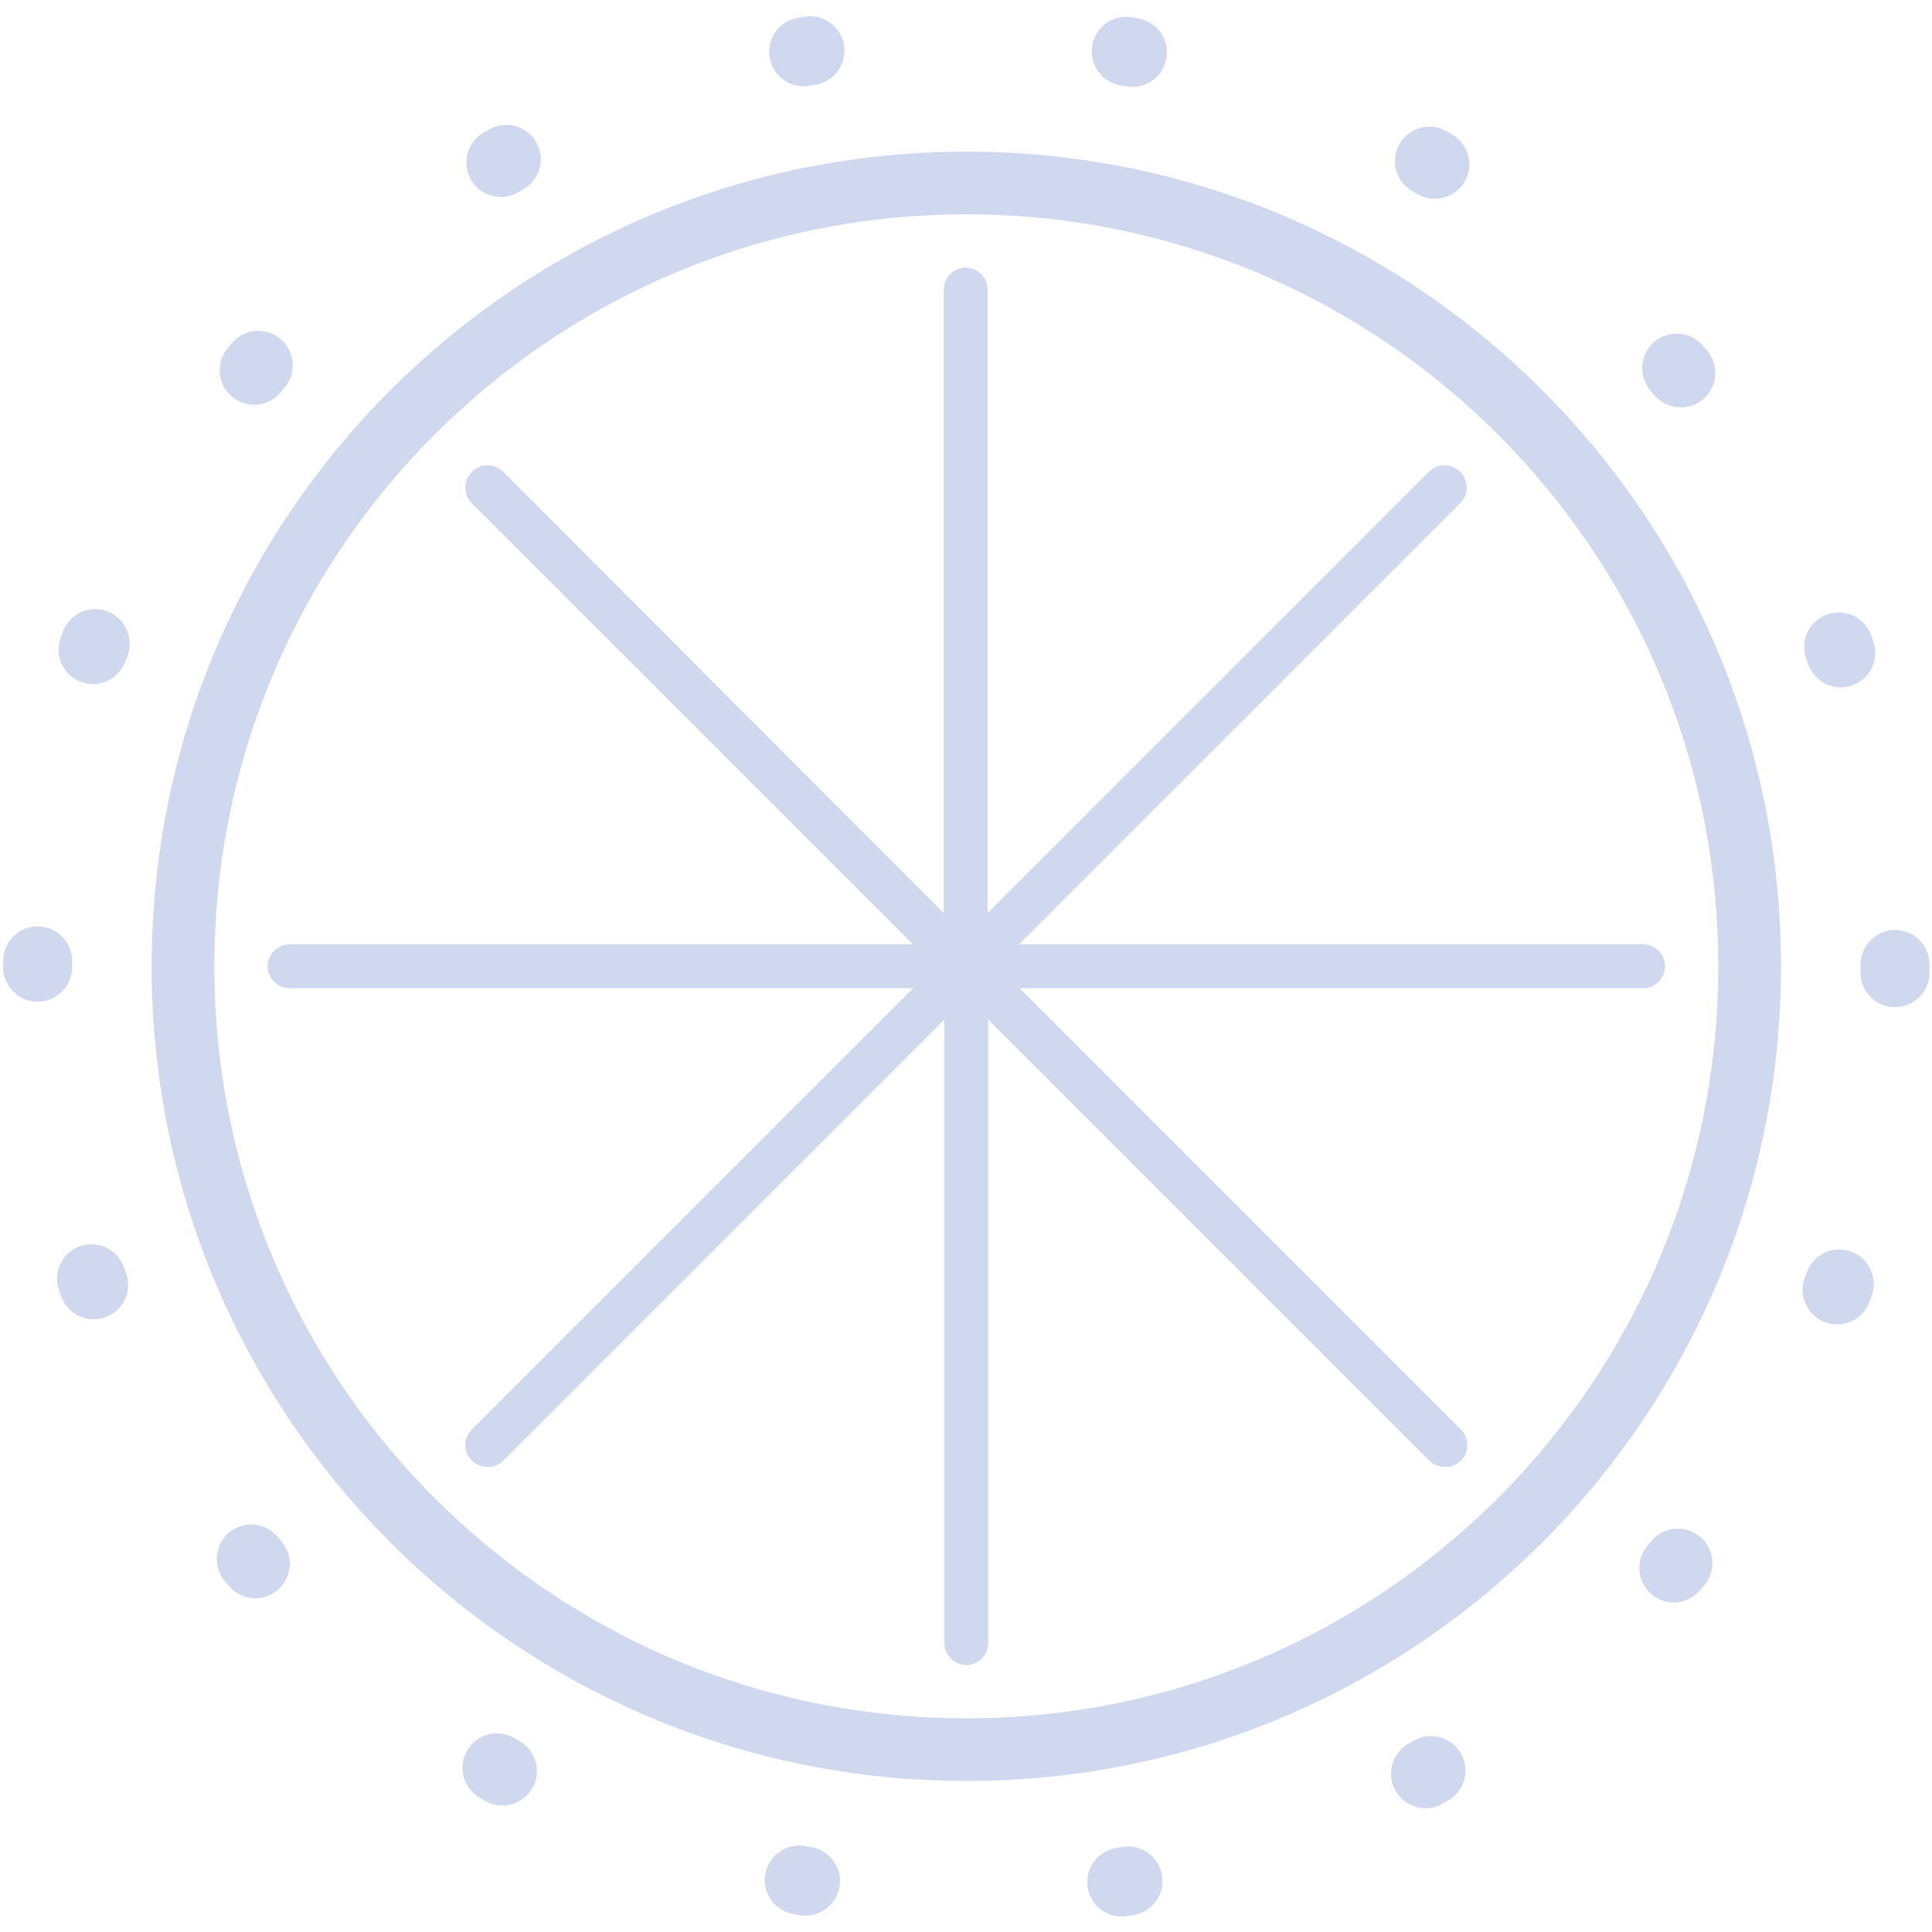
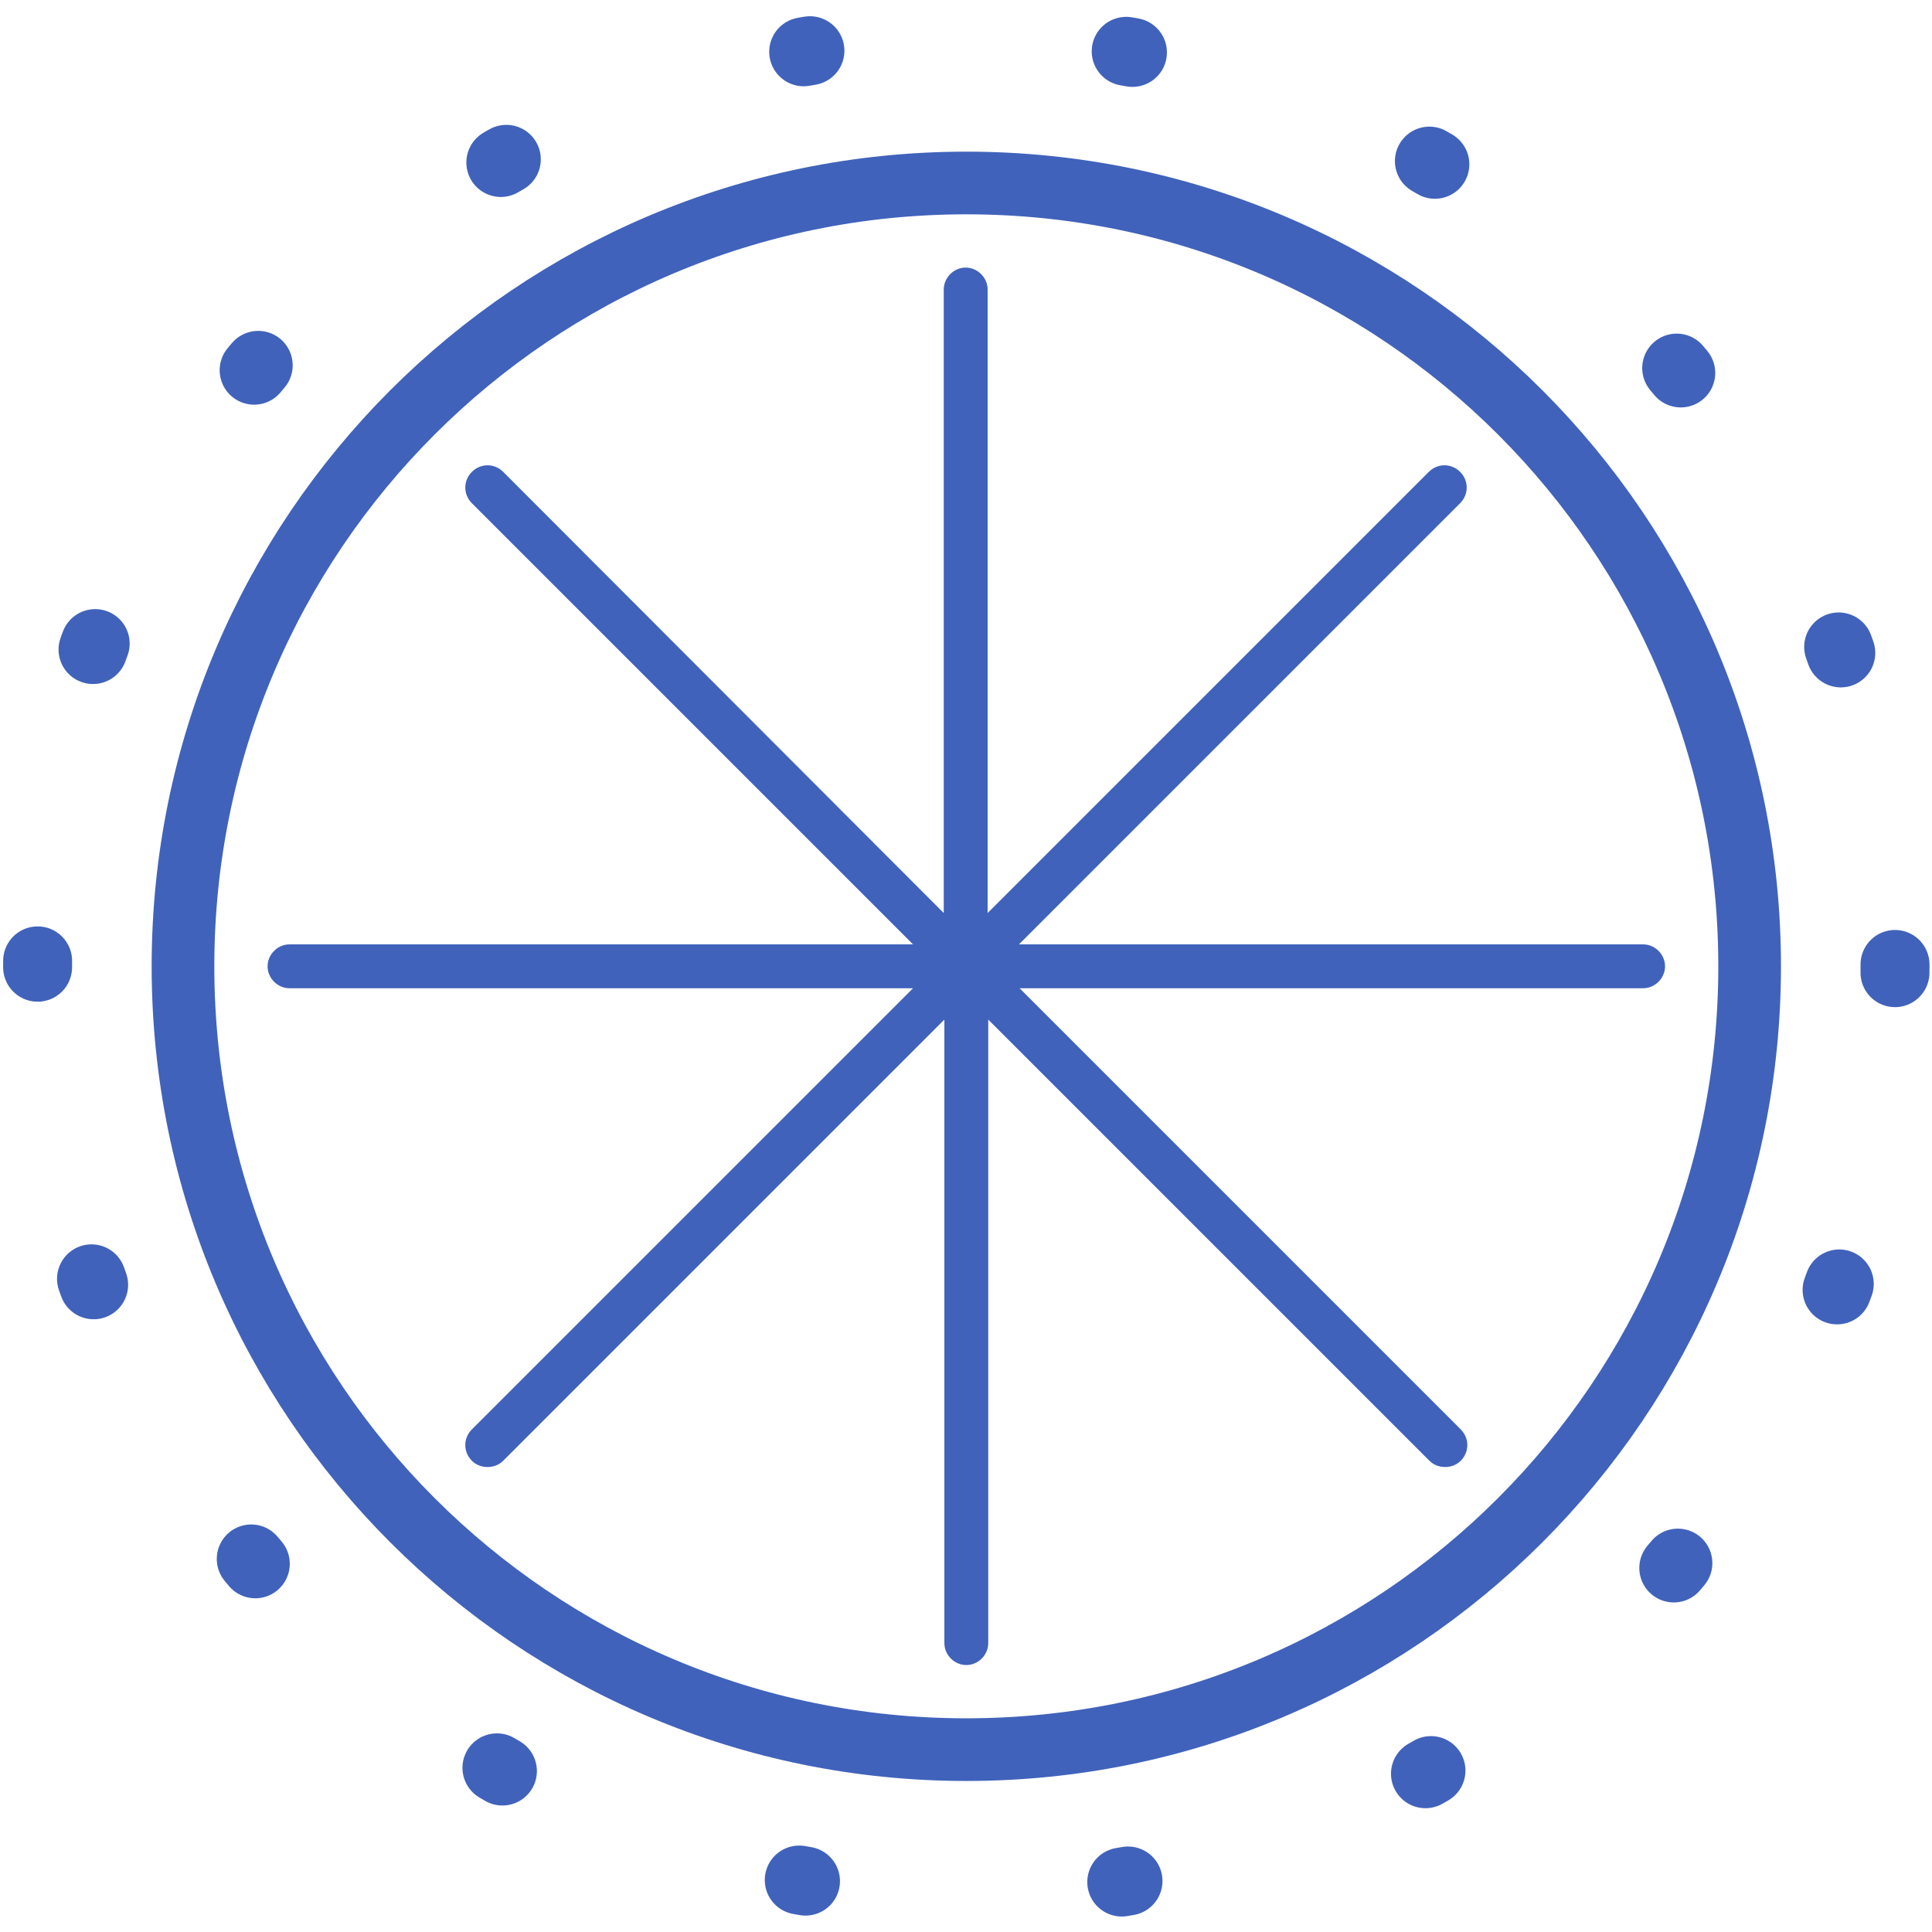
<svg xmlns="http://www.w3.org/2000/svg" version="1.1" id="Layer_1" x="0px" y="0px" viewBox="0 0 308.3 308.3" style="enable-background:new 0 0 308.3 308.3;" xml:space="preserve">
  <style type="text/css">
- 	.st0{opacity:0.25;fill:none;stroke:#4062BB;stroke-width:10;stroke-miterlimit:10;}
- 	.st1{opacity:0.25;fill:#4062BB;}
- 	.st2{opacity:0.25;}
- 	.st3{fill:none;stroke:#4062BB;stroke-width:11;stroke-linecap:round;stroke-miterlimit:10;stroke-dasharray:1.014,50.708;}
+ 	.st0{fill:none;stroke:#4062BB;stroke-width:10;stroke-miterlimit:10;}
+ 	.st1{fill:#4062BB;}
+ 	.st2{fill:none;stroke:#4062BB;stroke-width:11;stroke-linecap:round;stroke-miterlimit:10;stroke-dasharray:1.014,50.708;}
</style>
  <circle class="st0" cx="154.2" cy="154.2" r="125" />
  <path class="st1" d="M262.2,150.7h-99.6L233,80.3c1.4-1.4,1.4-3.6,0-5c-1.4-1.4-3.6-1.4-5,0l-70.4,70.4V46.2c0-1.9-1.6-3.5-3.5-3.5  s-3.5,1.6-3.5,3.5v99.5L80.3,75.3c-1.4-1.4-3.6-1.4-5,0c-1.4,1.4-1.4,3.6,0,5l70.4,70.4H46.2c-1.9,0-3.5,1.6-3.5,3.5  s1.6,3.5,3.5,3.5h99.5l-70.4,70.4c-1.4,1.4-1.4,3.6,0,5c0.7,0.7,1.6,1,2.5,1s1.8-0.3,2.5-1l70.4-70.4v99.5c0,1.9,1.6,3.5,3.5,3.5  s3.5-1.6,3.5-3.5v-99.5l70.4,70.4c0.7,0.7,1.6,1,2.5,1s1.8-0.3,2.5-1c1.4-1.4,1.4-3.6,0-5l-70.4-70.4h99.5c1.9,0,3.5-1.6,3.5-3.5  S264.1,150.7,262.2,150.7z" />
-   <g class="st2">
-     <circle class="st3" cx="154.2" cy="154.2" r="148.2" />
+   <g>
+     <circle class="st2" cx="154.2" cy="154.2" r="148.2" />
  </g>
</svg>
